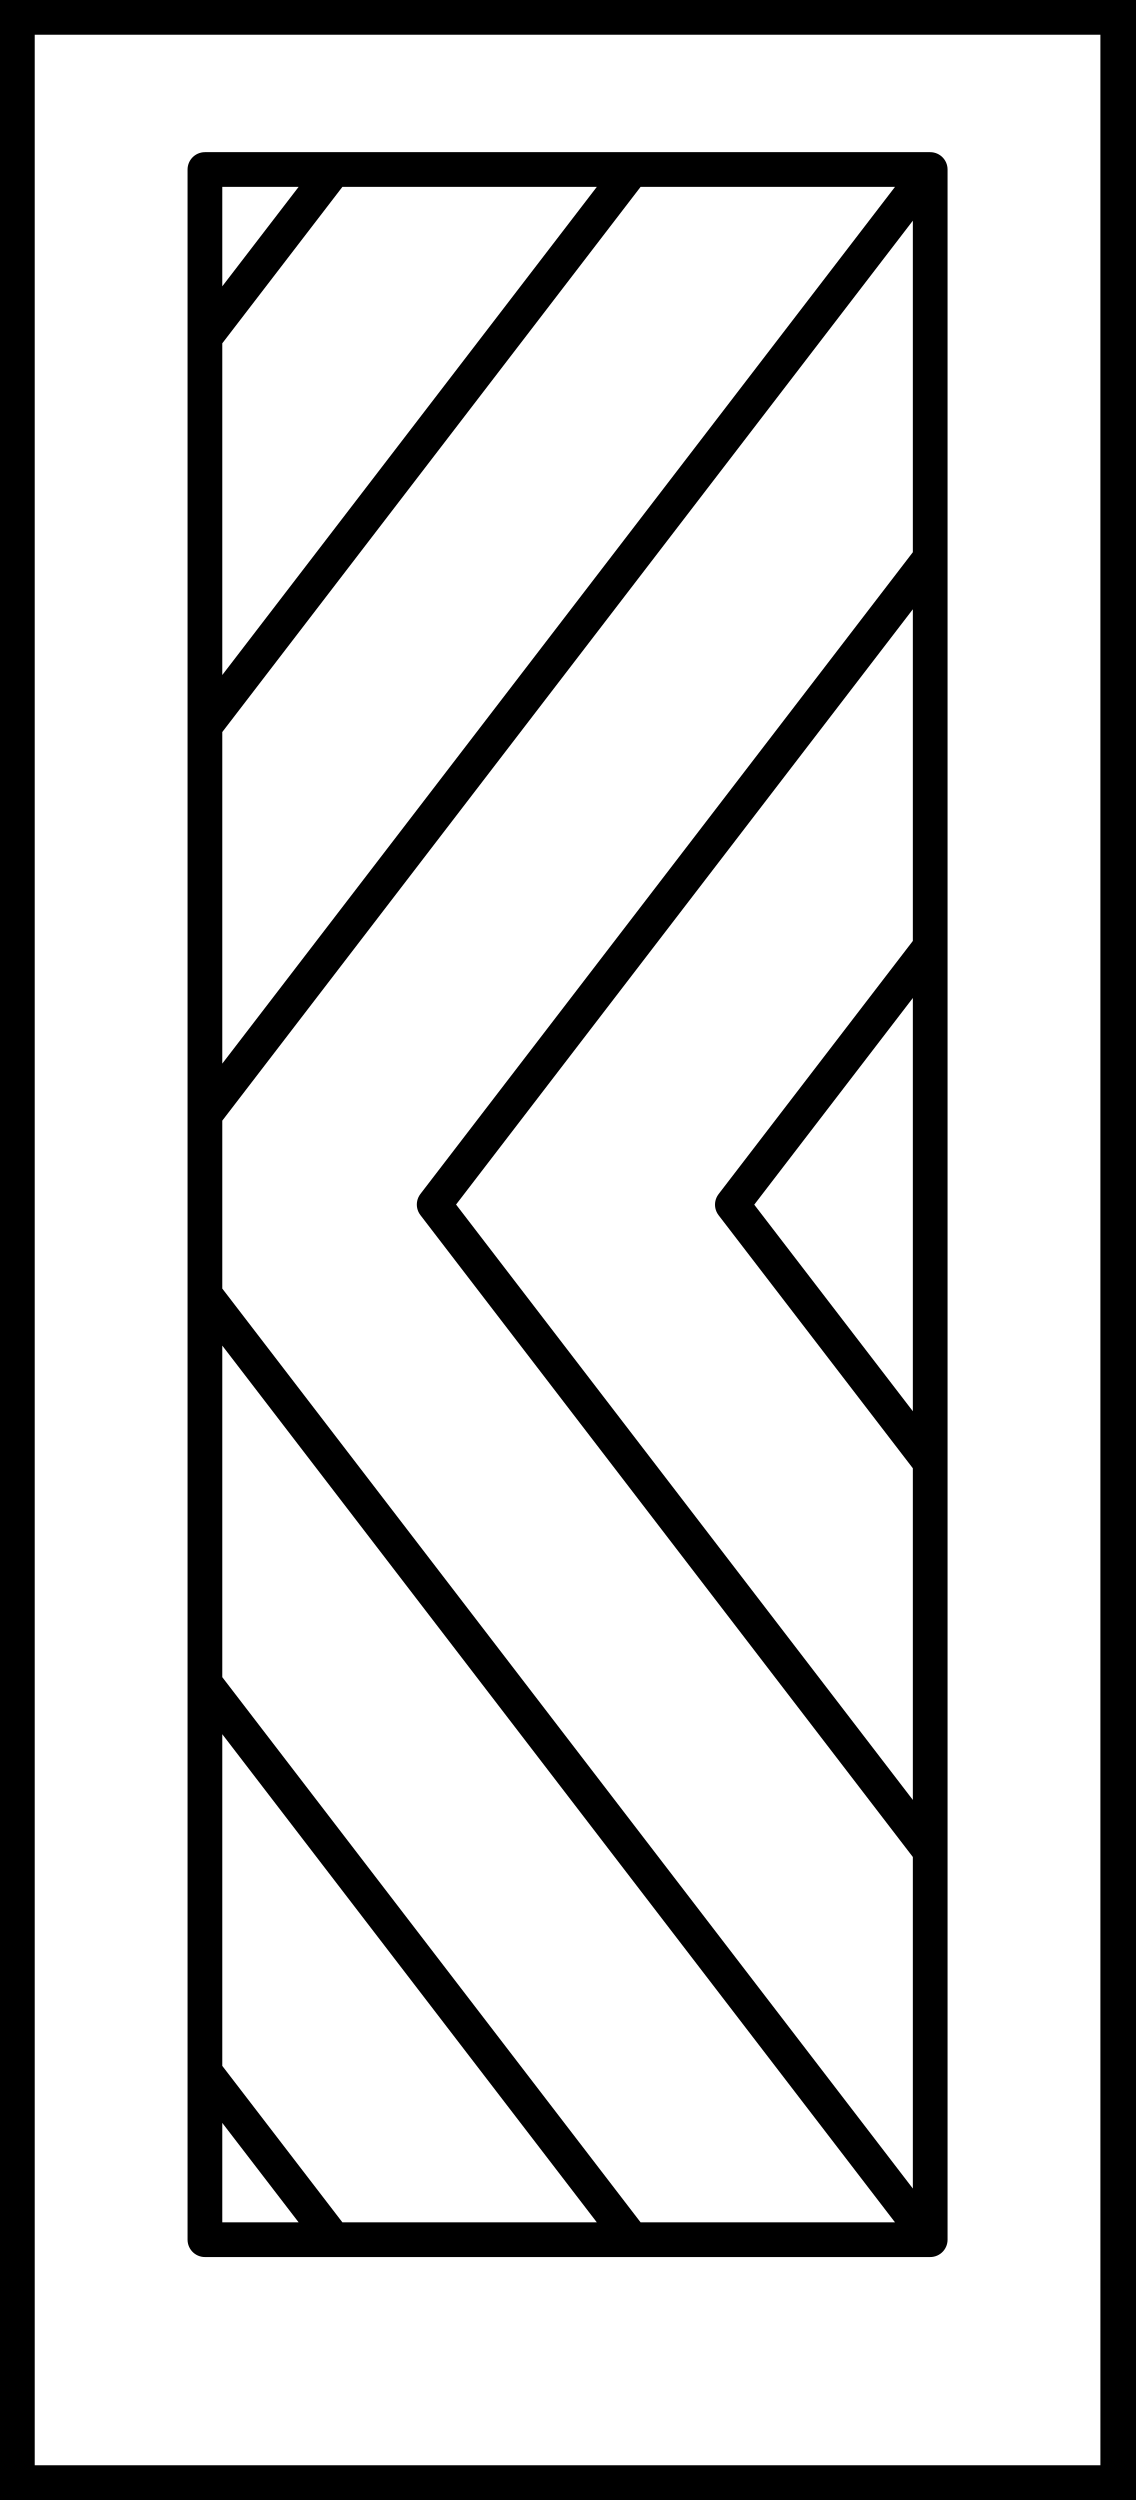
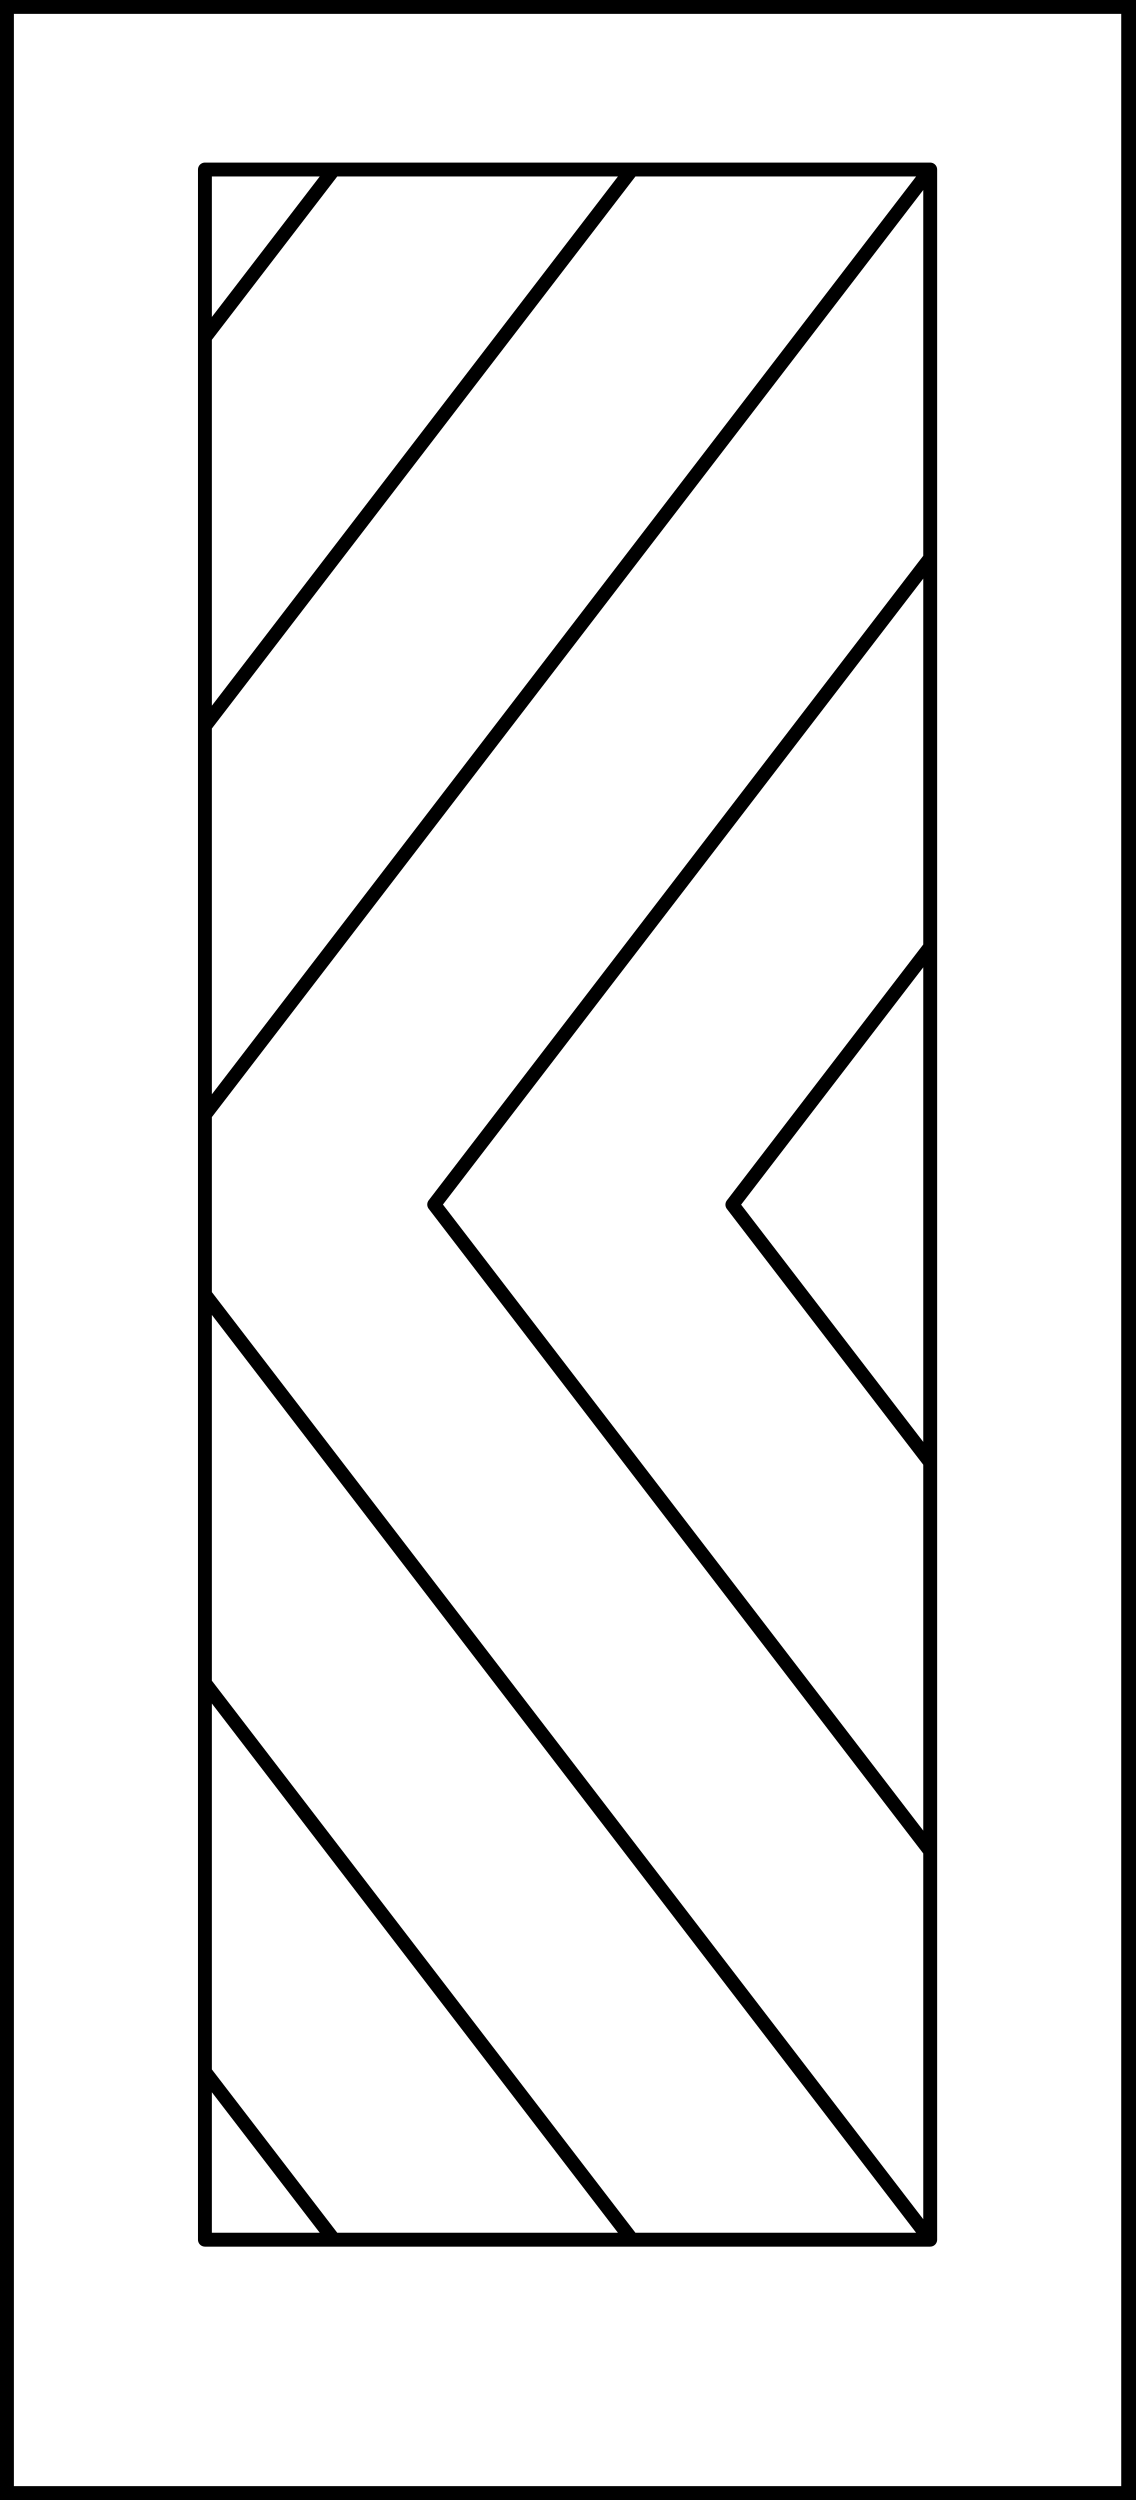
<svg xmlns="http://www.w3.org/2000/svg" fill-rule="evenodd" clip-rule="evenodd" viewBox="0 0 914 2013" fill="none" stroke="currentColor" stroke-linejoin="round">
  <clipPath id="doorStyle51Clip">
    <path d="M 0,0 914,0 914,2013 0,2013 Z" />
  </clipPath>
  <g>
-     <path d="M 0,0 914,0 914,2013 0,2013 Z" style="stroke-width: 55.917;" />
-     <path d="M 165,1668.2 268.8,1803.4 M 165,1355.2 508.9,1803.4 M 165,1042.3 749,1803.4 M 165,136.5 165,1803.4 749,1803.4 749,136.5 Z M 749,1177.5 589.7,970 749,762.4 M 749,1490.5 349.6,969.9 749,449.4 M 165,271.7 268.8,136.5 M 165,584.7 508.9,136.5 M 165,897.6 749,136.5" clip-path="url(#doorStyle51Clip)" style="stroke-width: 27.958;" />
-     <path d="" fill="currentColor" style="stroke-width: 55.917;" />
+     <path d="M 0,0 914,0 914,2013 0,2013 Z" style="stroke-width: 22.367;" />
+     <path d="M 165,1668.2 268.8,1803.4 M 165,1355.2 508.9,1803.4 M 165,1042.3 749,1803.4 M 165,136.5 165,1803.4 749,1803.4 749,136.5 Z M 749,1177.5 589.7,970 749,762.4 M 749,1490.5 349.6,969.9 749,449.4 M 165,271.7 268.8,136.5 M 165,584.7 508.9,136.5 M 165,897.6 749,136.5" clip-path="url(#doorStyle51Clip)" style="stroke-width: 11.183;" />
+     <path d="" fill="currentColor" style="stroke-width: 22.367;" />
  </g>
</svg>
